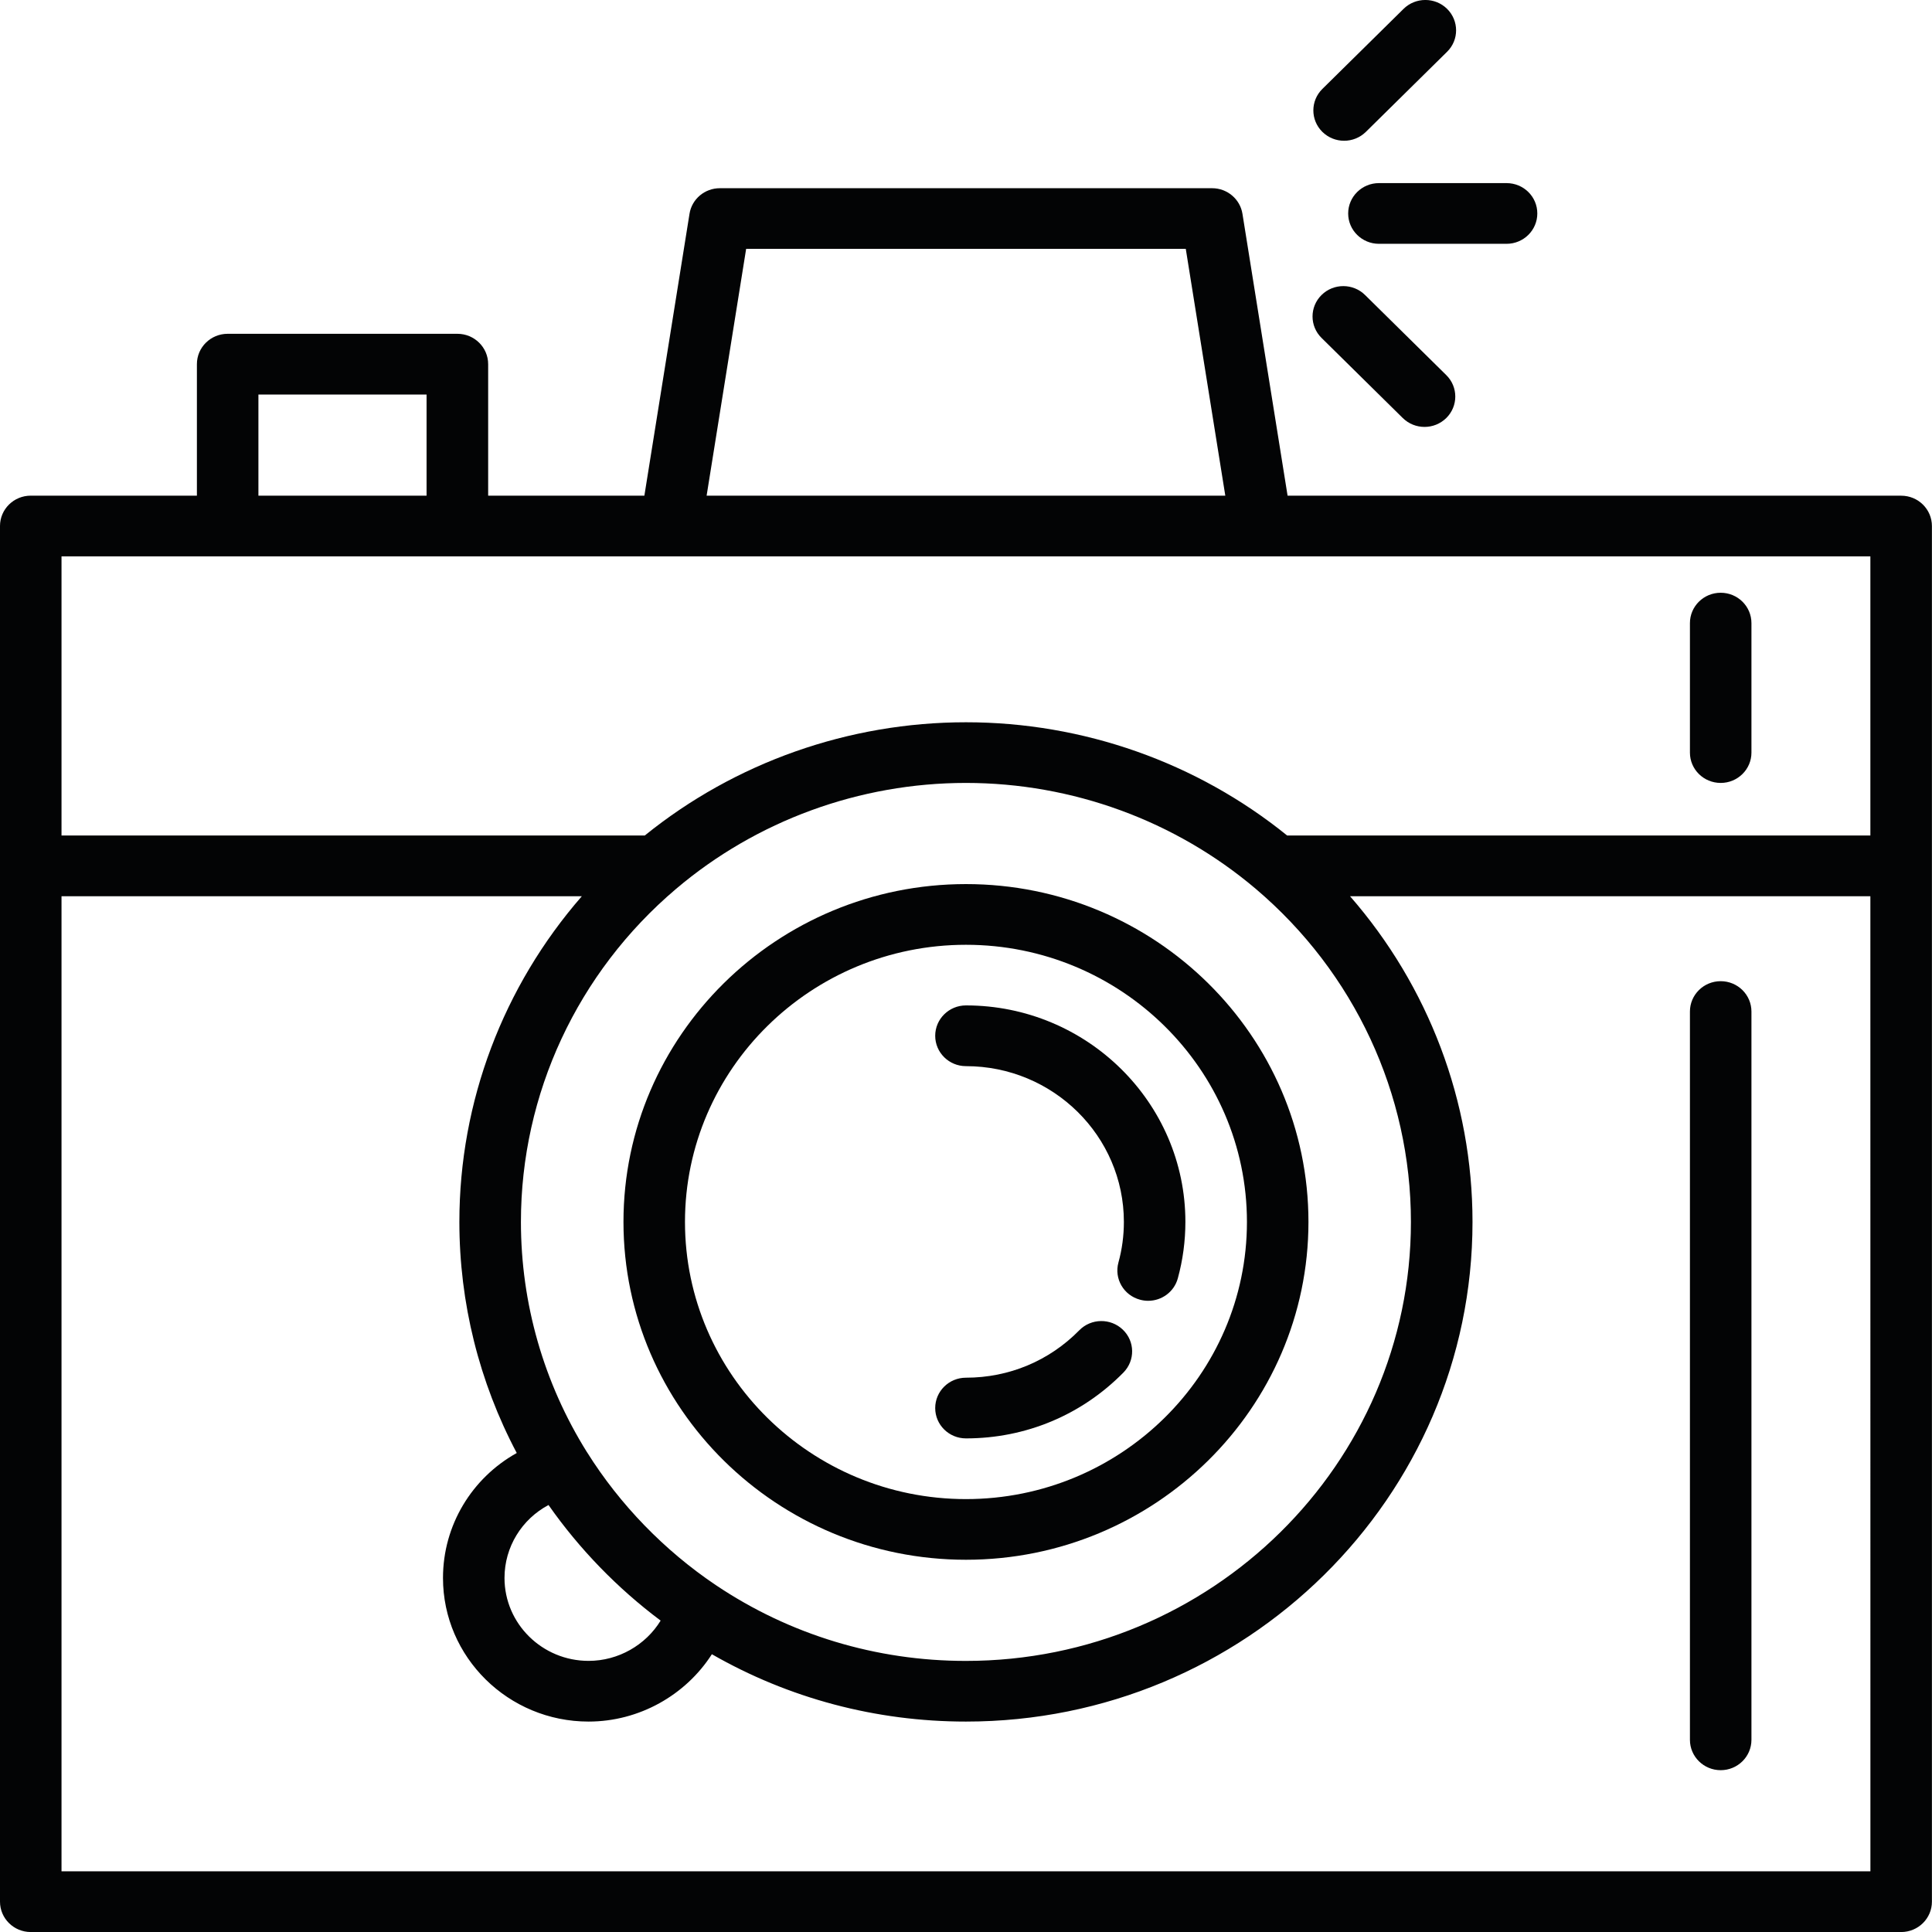
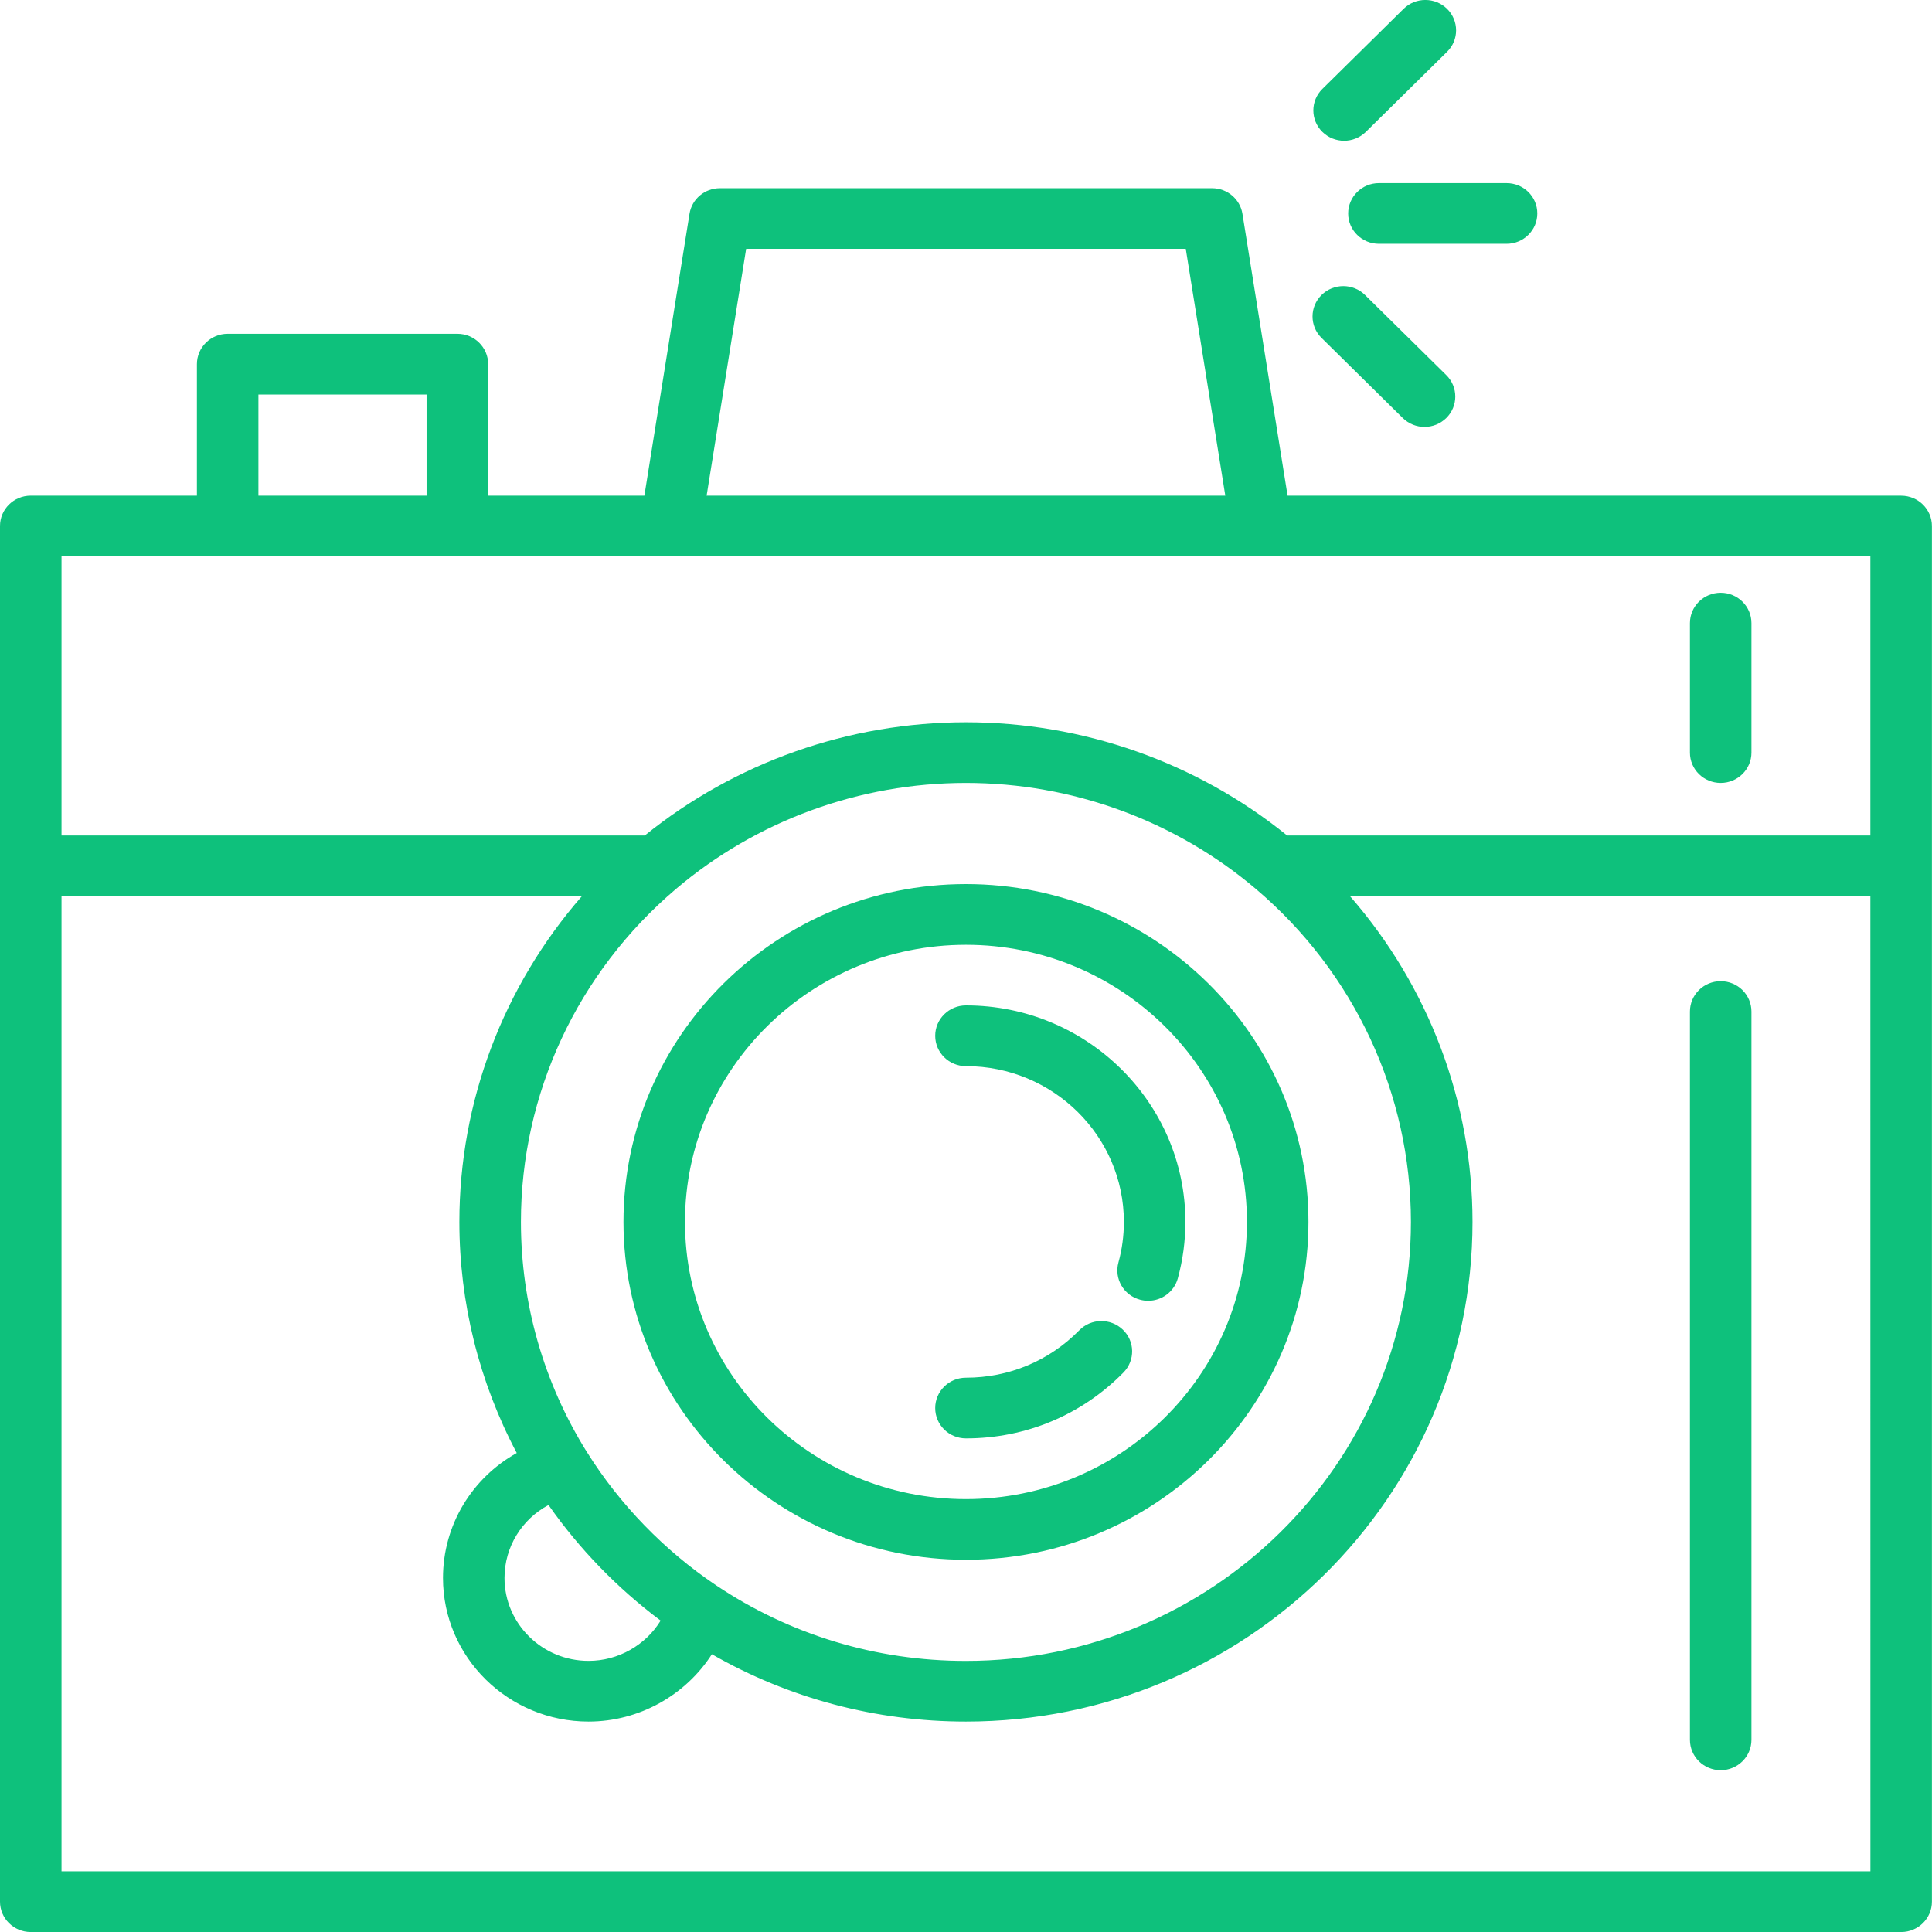
<svg xmlns="http://www.w3.org/2000/svg" version="1.1" id="Warstwa_1" x="0px" y="0px" width="50px" height="50.002px" viewBox="0 0 50 50.002" enable-background="new 0 0 50 50.002" xml:space="preserve">
-   <path fill="#030405" d="M649.771,36.18l-6.776-6.833c-0.164-0.165-0.393-0.249-0.623-0.227l-6.481,0.594  c-0.182,0.017-0.352,0.097-0.481,0.228l-0.626,0.631l-7.245-7.306l7.417-7.479l1.215,1.225c0.152,0.155,0.353,0.232,0.552,0.232  s0.4-0.077,0.552-0.232l5.008-5.05c0.066-0.066,0.12-0.145,0.159-0.231l2.946-6.536c0.135-0.299,0.072-0.65-0.159-0.883  l-2.356-2.377c-0.23-0.231-0.579-0.295-0.876-0.159l-6.481,2.971c-0.085,0.039-0.163,0.094-0.229,0.159l-5.008,5.051  c-0.305,0.308-0.305,0.807,0,1.114l1.215,1.227l-7.417,7.479l-4.392-4.43l0.626-0.63c0.129-0.131,0.209-0.302,0.226-0.486  l0.589-6.535c0.021-0.233-0.062-0.464-0.226-0.629l-6.776-6.833c-0.305-0.308-0.799-0.308-1.104,0l-2.946,2.971  c-0.305,0.308-0.305,0.806,0,1.114l5.045,5.087l-5.376,5.421l-5.045-5.087c-0.305-0.308-0.8-0.308-1.104,0l-2.946,2.971  c-0.305,0.307-0.305,0.807,0,1.114l6.776,6.833c0.147,0.148,0.346,0.23,0.552,0.23c0.023,0,0.047-0.001,0.071-0.003l6.481-0.595  c0.182-0.017,0.352-0.097,0.481-0.228l0.626-0.631l4.392,4.429l-3.041,3.067L616.064,26c-0.226-0.228-0.566-0.293-0.86-0.167  l-4.11,1.776c0,0-0.001,0-0.001,0l-0.013,0.005c-0.006,0.003-0.012,0.006-0.018,0.009c-0.016,0.008-0.032,0.015-0.047,0.023  c-0.01,0.005-0.019,0.011-0.029,0.017c-0.012,0.007-0.024,0.016-0.036,0.024c-0.012,0.008-0.024,0.017-0.036,0.026  c-0.008,0.007-0.017,0.013-0.025,0.02c-0.014,0.012-0.028,0.024-0.041,0.037c-0.004,0.005-0.009,0.008-0.013,0.012l-0.009,0.01  c0,0-0.001,0.001-0.002,0.003l-9.108,9.184c0,0,0,0,0,0l-0.013,0.013c-0.004,0.005-0.009,0.01-0.014,0.015  c-0.011,0.013-0.023,0.025-0.034,0.038c-0.008,0.01-0.016,0.021-0.023,0.03c-0.007,0.011-0.015,0.021-0.022,0.031  c-0.01,0.014-0.018,0.029-0.027,0.044c-0.003,0.005-0.007,0.011-0.011,0.017l-0.009,0.016c0,0,0,0,0,0l-1.464,2.657  c-0.169,0.308-0.116,0.691,0.13,0.94l6.481,6.535c0.15,0.152,0.351,0.23,0.553,0.23c0.129,0,0.26-0.032,0.379-0.099l2.651-1.485  c0.006-0.004,0.012-0.008,0.019-0.011c0.014-0.008,0.028-0.018,0.041-0.026c0.011-0.008,0.021-0.016,0.032-0.024  c0.009-0.007,0.02-0.014,0.029-0.022c0.013-0.01,0.025-0.022,0.038-0.034c0.004-0.005,0.01-0.009,0.015-0.014l0.013-0.013  c0,0,0,0,0,0l9.12-9.196c0.01-0.011,0.019-0.021,0.028-0.032c0.006-0.007,0.013-0.015,0.019-0.021  c0.002-0.002,0.004-0.004,0.006-0.007c0.019-0.024,0.037-0.049,0.053-0.075c0.003-0.005,0.006-0.011,0.01-0.017  c0.017-0.029,0.032-0.058,0.045-0.087c0.001-0.003,0.002-0.005,0.004-0.007l0.005-0.012c0-0.001,0.001-0.002,0.001-0.003  l1.761-4.145c0.126-0.296,0.061-0.639-0.166-0.867l-0.92-0.929l3.041-3.067l7.245,7.305l-0.626,0.631  c-0.129,0.131-0.209,0.303-0.226,0.485l-0.589,6.537c-0.021,0.233,0.062,0.463,0.226,0.627l6.776,6.834  c0.152,0.153,0.353,0.23,0.552,0.23c0.2,0,0.4-0.077,0.553-0.23l2.946-2.971c0.305-0.308,0.305-0.807,0-1.115l-5.045-5.086  l5.376-5.422l5.045,5.087c0.305,0.308,0.799,0.308,1.104,0l2.946-2.971C650.076,36.986,650.076,36.487,649.771,36.18z   M636.292,6.122l5.859-2.686l1.591,1.604l-2.663,5.909l-4.356,4.392l-1.215-1.225l-2.356-2.377l-1.215-1.225L636.292,6.122z   M632.599,13.411l1.252,1.262l-7.417,7.479l-1.252-1.262L632.599,13.411z M615.082,17.761l-0.978,0.987l-5.835,0.535l-5.964-6.015  l1.841-1.857l5.045,5.088c0.305,0.307,0.799,0.307,1.104,0l6.481-6.536c0.305-0.308,0.305-0.806,0-1.114l-5.045-5.087l1.841-1.856  l5.965,6.015l-0.53,5.884l-0.979,0.987L615.082,17.761z M611.388,29.453l0.663,0.669l-8.028,8.095l-0.663-0.668L611.388,29.453z   M606.085,40.296l-0.958-0.965l8.028-8.096l0.957,0.966L606.085,40.296z M615.217,33.315l0.958,0.966l-8.028,8.095l-0.958-0.966  L615.217,33.315z M607.399,45.781l-5.648-5.696l0.684-1.241l3.098,3.124l3.097,3.123L607.399,45.781z M609.915,44.158l-0.663-0.668  l8.028-8.096l0.663,0.669L609.915,44.158z M618.784,34.684l-0.952-0.959l-2.057-2.075c-0.002-0.001-0.003-0.004-0.005-0.005  c-0.002-0.001-0.004-0.003-0.005-0.005l-2.057-2.074l-0.952-0.96l2.578-1.114l1.099,1.108l2.356,2.377l1.099,1.108L618.784,34.684z   M619.342,29.304l-1.252-1.262l3.041-3.066l1.252,1.262L619.342,29.304z M624.041,25.681l-2.357-2.376l-4.945-4.987l1.841-1.857  l4.944,4.987l2.357,2.376h0l7.796,7.863l-1.841,1.857L624.041,25.681z M646.272,38.594l-5.045-5.087c-0.305-0.308-0.8-0.308-1.104,0  l-6.481,6.536c-0.305,0.308-0.305,0.807,0,1.114l5.045,5.087l-1.841,1.856l-5.964-6.014l0.53-5.884l0.979-0.987l2.946-2.971l0,0  l0.978-0.987l5.835-0.535l5.964,6.016L646.272,38.594z" />
-   <path fill="#030405" d="M313.427,41.116h-4.685c-0.441,0-0.799,0.359-0.799,0.803v4.282c0,0.444,0.357,0.803,0.799,0.803h4.685  c0.441,0,0.799-0.359,0.799-0.803v-4.282C314.226,41.475,313.868,41.116,313.427,41.116z M312.628,45.399h-3.088v-2.678h3.088  V45.399z" />
-   <path fill="#030405" d="M322.371,41.116h-4.685c-0.441,0-0.798,0.359-0.798,0.803v4.282c0,0.444,0.357,0.803,0.798,0.803h4.685  c0.441,0,0.798-0.359,0.798-0.803v-4.282C323.169,41.475,322.812,41.116,322.371,41.116z M321.572,45.399h-3.087v-2.678h3.087  V45.399z" />
-   <path fill="#030405" d="M340.258,2.571h-4.685c-0.441,0-0.799,0.36-0.799,0.804v4.282c0,0.443,0.357,0.803,0.799,0.803h4.685  c0.441,0,0.798-0.36,0.798-0.803V3.375C341.056,2.931,340.699,2.571,340.258,2.571z M339.459,6.855h-3.087V4.178h3.087V6.855z" />
-   <path fill="#030405" d="M331.314,41.116h-4.685c-0.441,0-0.799,0.359-0.799,0.803v4.282c0,0.444,0.357,0.803,0.799,0.803h4.685  c0.441,0,0.799-0.359,0.799-0.803v-4.282C332.113,41.475,331.755,41.116,331.314,41.116z M330.516,45.399h-3.088v-2.678h3.088  V45.399z" />
-   <path fill="#030405" d="M313.427,2.571h-4.685c-0.441,0-0.799,0.36-0.799,0.804v4.282c0,0.443,0.357,0.803,0.799,0.803h4.685  c0.441,0,0.799-0.36,0.799-0.803V3.375C314.226,2.931,313.868,2.571,313.427,2.571z M312.628,6.855h-3.088V4.178h3.088V6.855z" />
-   <path fill="#030405" d="M331.314,2.571h-4.685c-0.441,0-0.799,0.36-0.799,0.804v4.282c0,0.443,0.357,0.803,0.799,0.803h4.685  c0.441,0,0.799-0.36,0.799-0.803V3.375C332.113,2.931,331.755,2.571,331.314,2.571z M330.516,6.855h-3.088V4.178h3.088V6.855z" />
-   <path fill="#030405" d="M322.371,2.571h-4.685c-0.441,0-0.798,0.36-0.798,0.804v4.282c0,0.443,0.357,0.803,0.798,0.803h4.685  c0.441,0,0.798-0.36,0.798-0.803V3.375C323.169,2.931,322.812,2.571,322.371,2.571z M321.572,6.855h-3.087V4.178h3.087V6.855z" />
-   <path fill="#030405" d="M349.201,4.178c0.441,0,0.799-0.36,0.799-0.803v-2.57c0-0.442-0.357-0.802-0.799-0.802h-49.403  c-0.441,0-0.798,0.36-0.798,0.802v2.57c0,0.443,0.357,0.803,0.798,0.803h3.886v2.676h-3.886C299.357,6.855,299,7.214,299,7.657  v3.426v27.837v2.998c0,0.443,0.357,0.802,0.798,0.802h3.886v2.678h-3.886c-0.441,0-0.798,0.359-0.798,0.802v2.998  c0,0.443,0.357,0.803,0.798,0.803h49.403c0.441,0,0.799-0.36,0.799-0.803v-2.998c0-0.443-0.357-0.802-0.799-0.802h-3.886v-2.678  h3.886c0.441,0,0.799-0.359,0.799-0.802v-2.998V11.083V7.657c0-0.443-0.357-0.803-0.799-0.803h-3.886V4.178H349.201z   M348.403,41.116h-3.886c-0.441,0-0.799,0.359-0.799,0.803v4.282c0,0.444,0.357,0.803,0.799,0.803h3.886v1.393h-47.806v-1.393h3.886  c0.441,0,0.798-0.359,0.798-0.803v-4.282c0-0.444-0.357-0.803-0.798-0.803h-3.886v-1.392h47.806V41.116L348.403,41.116z   M348.403,38.118h-47.806V11.887h47.806V38.118L348.403,38.118z M344.517,8.46h3.886v1.82h-47.806V8.46h3.886  c0.441,0,0.798-0.36,0.798-0.803V3.375c0-0.444-0.357-0.804-0.798-0.804h-3.886V1.608h47.806v0.963h-3.886  c-0.441,0-0.799,0.36-0.799,0.804v4.282C343.718,8.101,344.076,8.46,344.517,8.46z" />
-   <path fill="#030405" d="M340.258,41.116h-4.685c-0.441,0-0.799,0.359-0.799,0.803v4.282c0,0.444,0.357,0.803,0.799,0.803h4.685  c0.441,0,0.798-0.359,0.798-0.803v-4.282C341.056,41.475,340.699,41.116,340.258,41.116z M339.459,45.399h-3.087v-2.678h3.087  V45.399z" />
-   <path fill="#030405" d="M324.5,13.493c-6.312,0-11.446,5.163-11.446,11.51c0,6.346,5.134,11.51,11.446,11.51  c6.311,0,11.445-5.164,11.445-11.51C335.945,18.655,330.811,13.493,324.5,13.493z M324.5,34.905c-5.431,0-9.849-4.442-9.849-9.903  c0-5.461,4.418-9.904,9.849-9.904s9.849,4.443,9.849,9.904C334.349,30.463,329.931,34.905,324.5,34.905z" />
-   <path fill="#030405" d="M332.482,22.165c-0.726-2.065-2.265-3.811-4.22-4.789c-0.395-0.198-0.874-0.036-1.07,0.361  s-0.035,0.879,0.36,1.077c1.587,0.793,2.836,2.209,3.425,3.886c0.116,0.33,0.424,0.536,0.753,0.536c0.088,0,0.178-0.015,0.266-0.046  C332.411,23.042,332.629,22.583,332.482,22.165z" />
-   <path fill="#030405" d="M328.822,24.276l-6.479-5.048c-0.241-0.188-0.567-0.221-0.84-0.086c-0.274,0.134-0.447,0.414-0.447,0.72  v10.278c0,0.309,0.176,0.59,0.453,0.725c0.11,0.052,0.228,0.078,0.345,0.078c0.179,0,0.355-0.06,0.5-0.176l6.479-5.231  c0.191-0.153,0.301-0.388,0.299-0.633C329.129,24.658,329.015,24.427,328.822,24.276z M322.652,28.467V21.5l0,0l4.391,3.421  L322.652,28.467z" />
-   <path fill="#030405" d="M49.204,12.829h-15.88l-1.168-7.295c-0.061-0.382-0.395-0.663-0.786-0.663H18.631  c-0.392,0-0.726,0.281-0.786,0.663l-1.168,7.295h-4.043V9.425c0-0.434-0.357-0.786-0.796-0.786H5.892  c-0.44,0-0.796,0.352-0.796,0.786v3.403H0.796C0.356,12.828,0,13.18,0,13.613v8.797v26.807c0,0.433,0.356,0.786,0.796,0.786h48.408  c0.44,0,0.796-0.353,0.796-0.786V22.41v-8.795C50,13.18,49.644,12.829,49.204,12.829z M19.311,6.44h11.378l1.023,6.388H18.288  L19.311,6.44z M6.688,10.211h4.352v2.618H6.688V10.211z M48.408,48.431H1.592V23.195h13.467c-2.032,2.331-3.17,5.313-3.17,8.429  c0,2.092,0.511,4.141,1.485,5.981c-1.159,0.646-1.909,1.867-1.909,3.234c0,2.05,1.69,3.717,3.768,3.717  c1.309,0,2.512-0.684,3.191-1.743c1.993,1.143,4.247,1.743,6.576,1.743c7.229,0,13.11-5.802,13.11-12.932  c0-3.117-1.138-6.099-3.17-8.429h13.467L48.408,48.431L48.408,48.431z M15.195,37.588c-0.001-0.001-0.002-0.003-0.003-0.004  c0,0,0-0.001-0.001-0.001c-1.118-1.788-1.709-3.848-1.709-5.958c0-3.315,1.463-6.456,4.014-8.619c0,0,0,0,0,0  c2.085-1.768,4.75-2.743,7.503-2.743c2.753,0,5.417,0.975,7.503,2.743c0,0,0,0,0,0c2.551,2.164,4.014,5.305,4.014,8.619  c0,6.264-5.167,11.361-11.518,11.361c-2.321,0.001-4.558-0.677-6.469-1.96c0,0,0,0-0.001-0.001c-0.002,0-0.003-0.002-0.005-0.003  C17.193,40.127,16.042,38.94,15.195,37.588z M17.098,41.943c-0.387,0.632-1.094,1.042-1.865,1.042c-1.2,0-2.176-0.962-2.176-2.146  c0-0.804,0.449-1.521,1.139-1.888C14.993,40.089,15.981,41.108,17.098,41.943z M48.408,21.624H33.313  c-2.339-1.893-5.279-2.931-8.313-2.931c-3.034,0-5.974,1.039-8.313,2.931H1.592v-7.225h4.299h5.945h5.52H32.64  c0.001,0,0.001,0,0.002,0c0,0,0.001,0,0.001,0h15.764V21.624L48.408,21.624z" />
-   <path fill="#030405" d="M25,22.881c-4.888,0-8.864,3.923-8.864,8.743c0,4.821,3.976,8.744,8.864,8.744  c4.887,0,8.864-3.923,8.864-8.744C33.864,26.804,29.888,22.881,25,22.881z M25,38.798c-4.01,0-7.272-3.218-7.272-7.173  c0-3.956,3.262-7.173,7.272-7.173c4.01,0,7.272,3.218,7.272,7.173S29.01,38.798,25,38.798z" />
-   <path fill="#030405" d="M29.059,34.412c-0.316-0.302-0.82-0.295-1.126,0.017c-0.778,0.792-1.82,1.227-2.933,1.227  c-0.44,0-0.796,0.352-0.796,0.786c0,0.434,0.356,0.785,0.796,0.785c1.548,0,2.996-0.606,4.076-1.705  C29.382,35.21,29.375,34.714,29.059,34.412z" />
-   <path fill="#030405" d="M25,26.021c-0.44,0-0.796,0.353-0.796,0.786c0,0.434,0.356,0.786,0.796,0.786  c2.254,0,4.087,1.808,4.087,4.031c0,0.357-0.047,0.711-0.141,1.051c-0.115,0.419,0.136,0.851,0.561,0.963  c0.07,0.019,0.14,0.028,0.208,0.028c0.351,0,0.672-0.23,0.768-0.581c0.13-0.475,0.196-0.966,0.196-1.462  C30.679,28.536,28.132,26.021,25,26.021z" />
-   <path fill="#030405" d="M44.533,25.394c-0.44,0-0.796,0.352-0.796,0.786v18.848c0,0.434,0.356,0.786,0.796,0.786  c0.44,0,0.796-0.352,0.796-0.786V26.18C45.329,25.746,44.973,25.394,44.533,25.394z" />
-   <path fill="#030405" d="M44.533,15.341c-0.44,0-0.796,0.352-0.796,0.786v3.352c0,0.433,0.356,0.784,0.796,0.784  c0.44,0,0.796-0.352,0.796-0.784v-3.352C45.329,15.693,44.973,15.341,44.533,15.341z" />
-   <path fill="#030405" d="M38.991,4.739h-3.303c-0.439,0-0.796,0.352-0.796,0.786c0,0.434,0.357,0.785,0.796,0.785h3.303  c0.44,0,0.796-0.352,0.796-0.785C39.788,5.09,39.431,4.739,38.991,4.739z" />
-   <path fill="#030405" d="M37.431,9.708l-2.102-2.073c-0.311-0.307-0.815-0.307-1.126,0c-0.311,0.307-0.311,0.804,0,1.111l2.102,2.073  c0.156,0.153,0.359,0.23,0.563,0.23c0.204,0,0.407-0.077,0.563-0.23C37.742,10.512,37.742,10.014,37.431,9.708z" />
-   <path fill="#030405" d="M37.452,0.229c-0.311-0.306-0.815-0.306-1.126,0l-2.102,2.073c-0.311,0.307-0.311,0.804,0,1.111  c0.156,0.153,0.359,0.23,0.563,0.23c0.204,0,0.407-0.077,0.563-0.23l2.102-2.073C37.763,1.034,37.763,0.537,37.452,0.229z" />
+   <path fill="#0ec17c" d="M649.771,36.18l-6.776-6.833c-0.164-0.165-0.393-0.249-0.623-0.227l-6.481,0.594  c-0.182,0.017-0.352,0.097-0.481,0.228l-0.626,0.631l-7.245-7.306l7.417-7.479l1.215,1.225c0.152,0.155,0.353,0.232,0.552,0.232  s0.4-0.077,0.552-0.232l5.008-5.05c0.066-0.066,0.12-0.145,0.159-0.231l2.946-6.536c0.135-0.299,0.072-0.65-0.159-0.883  l-2.356-2.377c-0.23-0.231-0.579-0.295-0.876-0.159l-6.481,2.971c-0.085,0.039-0.163,0.094-0.229,0.159l-5.008,5.051  c-0.305,0.308-0.305,0.807,0,1.114l1.215,1.227l-7.417,7.479l-4.392-4.43l0.626-0.63c0.129-0.131,0.209-0.302,0.226-0.486  l0.589-6.535c0.021-0.233-0.062-0.464-0.226-0.629l-6.776-6.833c-0.305-0.308-0.799-0.308-1.104,0l-2.946,2.971  c-0.305,0.308-0.305,0.806,0,1.114l5.045,5.087l-5.376,5.421l-5.045-5.087c-0.305-0.308-0.8-0.308-1.104,0l-2.946,2.971  c-0.305,0.307-0.305,0.807,0,1.114l6.776,6.833c0.147,0.148,0.346,0.23,0.552,0.23c0.023,0,0.047-0.001,0.071-0.003l6.481-0.595  c0.182-0.017,0.352-0.097,0.481-0.228l0.626-0.631l4.392,4.429l-3.041,3.067L616.064,26c-0.226-0.228-0.566-0.293-0.86-0.167  l-4.11,1.776c0,0-0.001,0-0.001,0l-0.013,0.005c-0.006,0.003-0.012,0.006-0.018,0.009c-0.016,0.008-0.032,0.015-0.047,0.023  c-0.01,0.005-0.019,0.011-0.029,0.017c-0.012,0.007-0.024,0.016-0.036,0.024c-0.012,0.008-0.024,0.017-0.036,0.026  c-0.008,0.007-0.017,0.013-0.025,0.02c-0.014,0.012-0.028,0.024-0.041,0.037c-0.004,0.005-0.009,0.008-0.013,0.012l-0.009,0.01  c0,0-0.001,0.001-0.002,0.003l-9.108,9.184c0,0,0,0,0,0l-0.013,0.013c-0.004,0.005-0.009,0.01-0.014,0.015  c-0.011,0.013-0.023,0.025-0.034,0.038c-0.008,0.01-0.016,0.021-0.023,0.03c-0.007,0.011-0.015,0.021-0.022,0.031  c-0.01,0.014-0.018,0.029-0.027,0.044c-0.003,0.005-0.007,0.011-0.011,0.017l-0.009,0.016c0,0,0,0,0,0l-1.464,2.657  c-0.169,0.308-0.116,0.691,0.13,0.94l6.481,6.535c0.15,0.152,0.351,0.23,0.553,0.23c0.129,0,0.26-0.032,0.379-0.099l2.651-1.485  c0.006-0.004,0.012-0.008,0.019-0.011c0.014-0.008,0.028-0.018,0.041-0.026c0.011-0.008,0.021-0.016,0.032-0.024  c0.009-0.007,0.02-0.014,0.029-0.022c0.013-0.01,0.025-0.022,0.038-0.034c0.004-0.005,0.01-0.009,0.015-0.014l0.013-0.013  c0,0,0,0,0,0l9.12-9.196c0.01-0.011,0.019-0.021,0.028-0.032c0.006-0.007,0.013-0.015,0.019-0.021  c0.002-0.002,0.004-0.004,0.006-0.007c0.019-0.024,0.037-0.049,0.053-0.075c0.003-0.005,0.006-0.011,0.01-0.017  c0.017-0.029,0.032-0.058,0.045-0.087c0.001-0.003,0.002-0.005,0.004-0.007l0.005-0.012c0-0.001,0.001-0.002,0.001-0.003  l1.761-4.145c0.126-0.296,0.061-0.639-0.166-0.867l-0.92-0.929l3.041-3.067l7.245,7.305l-0.626,0.631  c-0.129,0.131-0.209,0.303-0.226,0.485l-0.589,6.537c-0.021,0.233,0.062,0.463,0.226,0.627l6.776,6.834  c0.152,0.153,0.353,0.23,0.552,0.23c0.2,0,0.4-0.077,0.553-0.23l2.946-2.971c0.305-0.308,0.305-0.807,0-1.115l-5.045-5.086  l5.376-5.422l5.045,5.087c0.305,0.308,0.799,0.308,1.104,0l2.946-2.971C650.076,36.986,650.076,36.487,649.771,36.18z   M636.292,6.122l5.859-2.686l1.591,1.604l-2.663,5.909l-4.356,4.392l-1.215-1.225l-2.356-2.377l-1.215-1.225L636.292,6.122z   M632.599,13.411l1.252,1.262l-7.417,7.479l-1.252-1.262L632.599,13.411z M615.082,17.761l-0.978,0.987l-5.835,0.535l-5.964-6.015  l1.841-1.857l5.045,5.088c0.305,0.307,0.799,0.307,1.104,0l6.481-6.536c0.305-0.308,0.305-0.806,0-1.114l-5.045-5.087l1.841-1.856  l5.965,6.015l-0.53,5.884l-0.979,0.987L615.082,17.761z M611.388,29.453l0.663,0.669l-8.028,8.095l-0.663-0.668L611.388,29.453z   M606.085,40.296l-0.958-0.965l8.028-8.096l0.957,0.966L606.085,40.296z M615.217,33.315l0.958,0.966l-8.028,8.095l-0.958-0.966  L615.217,33.315z M607.399,45.781l-5.648-5.696l0.684-1.241l3.098,3.124l3.097,3.123L607.399,45.781z M609.915,44.158l-0.663-0.668  l8.028-8.096l0.663,0.669L609.915,44.158z M618.784,34.684l-0.952-0.959l-2.057-2.075c-0.002-0.001-0.003-0.004-0.005-0.005  c-0.002-0.001-0.004-0.003-0.005-0.005l-2.057-2.074l-0.952-0.96l2.578-1.114l1.099,1.108l2.356,2.377l1.099,1.108L618.784,34.684z   M619.342,29.304l-1.252-1.262l3.041-3.066l1.252,1.262L619.342,29.304z M624.041,25.681l-2.357-2.376l-4.945-4.987l1.841-1.857  l4.944,4.987l2.357,2.376h0l7.796,7.863l-1.841,1.857L624.041,25.681z M646.272,38.594l-5.045-5.087c-0.305-0.308-0.8-0.308-1.104,0  l-6.481,6.536c-0.305,0.308-0.305,0.807,0,1.114l5.045,5.087l-1.841,1.856l-5.964-6.014l0.53-5.884l0.979-0.987l2.946-2.971l0,0  l0.978-0.987l5.835-0.535l5.964,6.016L646.272,38.594z" />
+   <path fill="#0ec17c" d="M313.427,41.116h-4.685c-0.441,0-0.799,0.359-0.799,0.803v4.282c0,0.444,0.357,0.803,0.799,0.803h4.685  c0.441,0,0.799-0.359,0.799-0.803v-4.282C314.226,41.475,313.868,41.116,313.427,41.116z M312.628,45.399h-3.088v-2.678h3.088  V45.399z" />
+   <path fill="#0ec17c" d="M322.371,41.116h-4.685c-0.441,0-0.798,0.359-0.798,0.803v4.282c0,0.444,0.357,0.803,0.798,0.803h4.685  c0.441,0,0.798-0.359,0.798-0.803v-4.282C323.169,41.475,322.812,41.116,322.371,41.116z M321.572,45.399h-3.087v-2.678h3.087  V45.399z" />
+   <path fill="#0ec17c" d="M340.258,2.571h-4.685c-0.441,0-0.799,0.36-0.799,0.804v4.282c0,0.443,0.357,0.803,0.799,0.803h4.685  c0.441,0,0.798-0.36,0.798-0.803V3.375C341.056,2.931,340.699,2.571,340.258,2.571z M339.459,6.855h-3.087V4.178h3.087V6.855z" />
+   <path fill="#0ec17c" d="M331.314,41.116h-4.685c-0.441,0-0.799,0.359-0.799,0.803v4.282c0,0.444,0.357,0.803,0.799,0.803h4.685  c0.441,0,0.799-0.359,0.799-0.803v-4.282C332.113,41.475,331.755,41.116,331.314,41.116z M330.516,45.399h-3.088v-2.678h3.088  V45.399z" />
+   <path fill="#0ec17c" d="M313.427,2.571h-4.685c-0.441,0-0.799,0.36-0.799,0.804v4.282c0,0.443,0.357,0.803,0.799,0.803h4.685  c0.441,0,0.799-0.36,0.799-0.803V3.375C314.226,2.931,313.868,2.571,313.427,2.571z M312.628,6.855h-3.088V4.178h3.088V6.855z" />
+   <path fill="#0ec17c" d="M331.314,2.571h-4.685c-0.441,0-0.799,0.36-0.799,0.804v4.282c0,0.443,0.357,0.803,0.799,0.803h4.685  c0.441,0,0.799-0.36,0.799-0.803V3.375C332.113,2.931,331.755,2.571,331.314,2.571z M330.516,6.855h-3.088V4.178h3.088V6.855z" />
+   <path fill="#0ec17c" d="M322.371,2.571h-4.685c-0.441,0-0.798,0.36-0.798,0.804v4.282c0,0.443,0.357,0.803,0.798,0.803h4.685  c0.441,0,0.798-0.36,0.798-0.803V3.375C323.169,2.931,322.812,2.571,322.371,2.571z M321.572,6.855h-3.087V4.178h3.087V6.855z" />
+   <path fill="#0ec17c" d="M349.201,4.178c0.441,0,0.799-0.36,0.799-0.803v-2.57c0-0.442-0.357-0.802-0.799-0.802h-49.403  c-0.441,0-0.798,0.36-0.798,0.802v2.57c0,0.443,0.357,0.803,0.798,0.803h3.886v2.676h-3.886C299.357,6.855,299,7.214,299,7.657  v3.426v27.837v2.998c0,0.443,0.357,0.802,0.798,0.802h3.886v2.678h-3.886c-0.441,0-0.798,0.359-0.798,0.802v2.998  c0,0.443,0.357,0.803,0.798,0.803h49.403c0.441,0,0.799-0.36,0.799-0.803v-2.998c0-0.443-0.357-0.802-0.799-0.802h-3.886v-2.678  h3.886c0.441,0,0.799-0.359,0.799-0.802v-2.998V11.083V7.657c0-0.443-0.357-0.803-0.799-0.803h-3.886V4.178H349.201z   M348.403,41.116h-3.886c-0.441,0-0.799,0.359-0.799,0.803v4.282c0,0.444,0.357,0.803,0.799,0.803h3.886v1.393h-47.806v-1.393h3.886  c0.441,0,0.798-0.359,0.798-0.803v-4.282c0-0.444-0.357-0.803-0.798-0.803h-3.886v-1.392h47.806V41.116L348.403,41.116z   M348.403,38.118h-47.806V11.887h47.806V38.118L348.403,38.118z M344.517,8.46h3.886v1.82h-47.806V8.46h3.886  c0.441,0,0.798-0.36,0.798-0.803V3.375c0-0.444-0.357-0.804-0.798-0.804h-3.886V1.608h47.806v0.963h-3.886  c-0.441,0-0.799,0.36-0.799,0.804v4.282C343.718,8.101,344.076,8.46,344.517,8.46z" />
+   <path fill="#0ec17c" d="M340.258,41.116h-4.685c-0.441,0-0.799,0.359-0.799,0.803v4.282c0,0.444,0.357,0.803,0.799,0.803h4.685  c0.441,0,0.798-0.359,0.798-0.803v-4.282C341.056,41.475,340.699,41.116,340.258,41.116z M339.459,45.399h-3.087v-2.678h3.087  V45.399z" />
+   <path fill="#0ec17c" d="M324.5,13.493c-6.312,0-11.446,5.163-11.446,11.51c0,6.346,5.134,11.51,11.446,11.51  c6.311,0,11.445-5.164,11.445-11.51C335.945,18.655,330.811,13.493,324.5,13.493z M324.5,34.905c-5.431,0-9.849-4.442-9.849-9.903  c0-5.461,4.418-9.904,9.849-9.904s9.849,4.443,9.849,9.904C334.349,30.463,329.931,34.905,324.5,34.905z" />
+   <path fill="#0ec17c" d="M332.482,22.165c-0.726-2.065-2.265-3.811-4.22-4.789c-0.395-0.198-0.874-0.036-1.07,0.361  s-0.035,0.879,0.36,1.077c1.587,0.793,2.836,2.209,3.425,3.886c0.116,0.33,0.424,0.536,0.753,0.536c0.088,0,0.178-0.015,0.266-0.046  C332.411,23.042,332.629,22.583,332.482,22.165z" />
+   <path fill="#0ec17c" d="M328.822,24.276l-6.479-5.048c-0.241-0.188-0.567-0.221-0.84-0.086c-0.274,0.134-0.447,0.414-0.447,0.72  v10.278c0,0.309,0.176,0.59,0.453,0.725c0.11,0.052,0.228,0.078,0.345,0.078c0.179,0,0.355-0.06,0.5-0.176l6.479-5.231  c0.191-0.153,0.301-0.388,0.299-0.633C329.129,24.658,329.015,24.427,328.822,24.276z M322.652,28.467V21.5l0,0l4.391,3.421  L322.652,28.467z" />
+   <path fill="#0ec17c" d="M49.204,12.829h-15.88l-1.168-7.295c-0.061-0.382-0.395-0.663-0.786-0.663H18.631  c-0.392,0-0.726,0.281-0.786,0.663l-1.168,7.295h-4.043V9.425c0-0.434-0.357-0.786-0.796-0.786H5.892  c-0.44,0-0.796,0.352-0.796,0.786v3.403H0.796C0.356,12.828,0,13.18,0,13.613v8.797v26.807c0,0.433,0.356,0.786,0.796,0.786h48.408  c0.44,0,0.796-0.353,0.796-0.786V22.41v-8.795C50,13.18,49.644,12.829,49.204,12.829z M19.311,6.44h11.378l1.023,6.388H18.288  L19.311,6.44z M6.688,10.211h4.352v2.618H6.688V10.211z M48.408,48.431H1.592V23.195h13.467c-2.032,2.331-3.17,5.313-3.17,8.429  c0,2.092,0.511,4.141,1.485,5.981c-1.159,0.646-1.909,1.867-1.909,3.234c0,2.05,1.69,3.717,3.768,3.717  c1.309,0,2.512-0.684,3.191-1.743c1.993,1.143,4.247,1.743,6.576,1.743c7.229,0,13.11-5.802,13.11-12.932  c0-3.117-1.138-6.099-3.17-8.429h13.467L48.408,48.431L48.408,48.431z M15.195,37.588c-0.001-0.001-0.002-0.003-0.003-0.004  c0,0,0-0.001-0.001-0.001c-1.118-1.788-1.709-3.848-1.709-5.958c0-3.315,1.463-6.456,4.014-8.619c0,0,0,0,0,0  c2.085-1.768,4.75-2.743,7.503-2.743c2.753,0,5.417,0.975,7.503,2.743c0,0,0,0,0,0c2.551,2.164,4.014,5.305,4.014,8.619  c0,6.264-5.167,11.361-11.518,11.361c-2.321,0.001-4.558-0.677-6.469-1.96c0,0,0,0-0.001-0.001c-0.002,0-0.003-0.002-0.005-0.003  C17.193,40.127,16.042,38.94,15.195,37.588z M17.098,41.943c-0.387,0.632-1.094,1.042-1.865,1.042c-1.2,0-2.176-0.962-2.176-2.146  c0-0.804,0.449-1.521,1.139-1.888C14.993,40.089,15.981,41.108,17.098,41.943z M48.408,21.624H33.313  c-2.339-1.893-5.279-2.931-8.313-2.931c-3.034,0-5.974,1.039-8.313,2.931H1.592v-7.225h4.299h5.945h5.52H32.64  c0.001,0,0.001,0,0.002,0c0,0,0.001,0,0.001,0h15.764V21.624L48.408,21.624z" />
+   <path fill="#0ec17c" d="M25,22.881c-4.888,0-8.864,3.923-8.864,8.743c0,4.821,3.976,8.744,8.864,8.744  c4.887,0,8.864-3.923,8.864-8.744C33.864,26.804,29.888,22.881,25,22.881z M25,38.798c-4.01,0-7.272-3.218-7.272-7.173  c0-3.956,3.262-7.173,7.272-7.173c4.01,0,7.272,3.218,7.272,7.173S29.01,38.798,25,38.798z" />
+   <path fill="#0ec17c" d="M29.059,34.412c-0.316-0.302-0.82-0.295-1.126,0.017c-0.778,0.792-1.82,1.227-2.933,1.227  c-0.44,0-0.796,0.352-0.796,0.786c0,0.434,0.356,0.785,0.796,0.785c1.548,0,2.996-0.606,4.076-1.705  C29.382,35.21,29.375,34.714,29.059,34.412z" />
+   <path fill="#0ec17c" d="M25,26.021c-0.44,0-0.796,0.353-0.796,0.786c0,0.434,0.356,0.786,0.796,0.786  c2.254,0,4.087,1.808,4.087,4.031c0,0.357-0.047,0.711-0.141,1.051c-0.115,0.419,0.136,0.851,0.561,0.963  c0.07,0.019,0.14,0.028,0.208,0.028c0.351,0,0.672-0.23,0.768-0.581c0.13-0.475,0.196-0.966,0.196-1.462  C30.679,28.536,28.132,26.021,25,26.021z" />
+   <path fill="#0ec17c" d="M44.533,25.394c-0.44,0-0.796,0.352-0.796,0.786v18.848c0,0.434,0.356,0.786,0.796,0.786  c0.44,0,0.796-0.352,0.796-0.786V26.18C45.329,25.746,44.973,25.394,44.533,25.394z" />
+   <path fill="#0ec17c" d="M44.533,15.341c-0.44,0-0.796,0.352-0.796,0.786v3.352c0,0.433,0.356,0.784,0.796,0.784  c0.44,0,0.796-0.352,0.796-0.784v-3.352C45.329,15.693,44.973,15.341,44.533,15.341z" />
+   <path fill="#0ec17c" d="M38.991,4.739h-3.303c-0.439,0-0.796,0.352-0.796,0.786c0,0.434,0.357,0.785,0.796,0.785h3.303  c0.44,0,0.796-0.352,0.796-0.785C39.788,5.09,39.431,4.739,38.991,4.739z" />
+   <path fill="#0ec17c" d="M37.431,9.708l-2.102-2.073c-0.311-0.307-0.815-0.307-1.126,0c-0.311,0.307-0.311,0.804,0,1.111l2.102,2.073  c0.156,0.153,0.359,0.23,0.563,0.23c0.204,0,0.407-0.077,0.563-0.23C37.742,10.512,37.742,10.014,37.431,9.708z" />
+   <path fill="#0ec17c" d="M37.452,0.229c-0.311-0.306-0.815-0.306-1.126,0l-2.102,2.073c-0.311,0.307-0.311,0.804,0,1.111  c0.156,0.153,0.359,0.23,0.563,0.23c0.204,0,0.407-0.077,0.563-0.23l2.102-2.073C37.763,1.034,37.763,0.537,37.452,0.229z" />
</svg>
